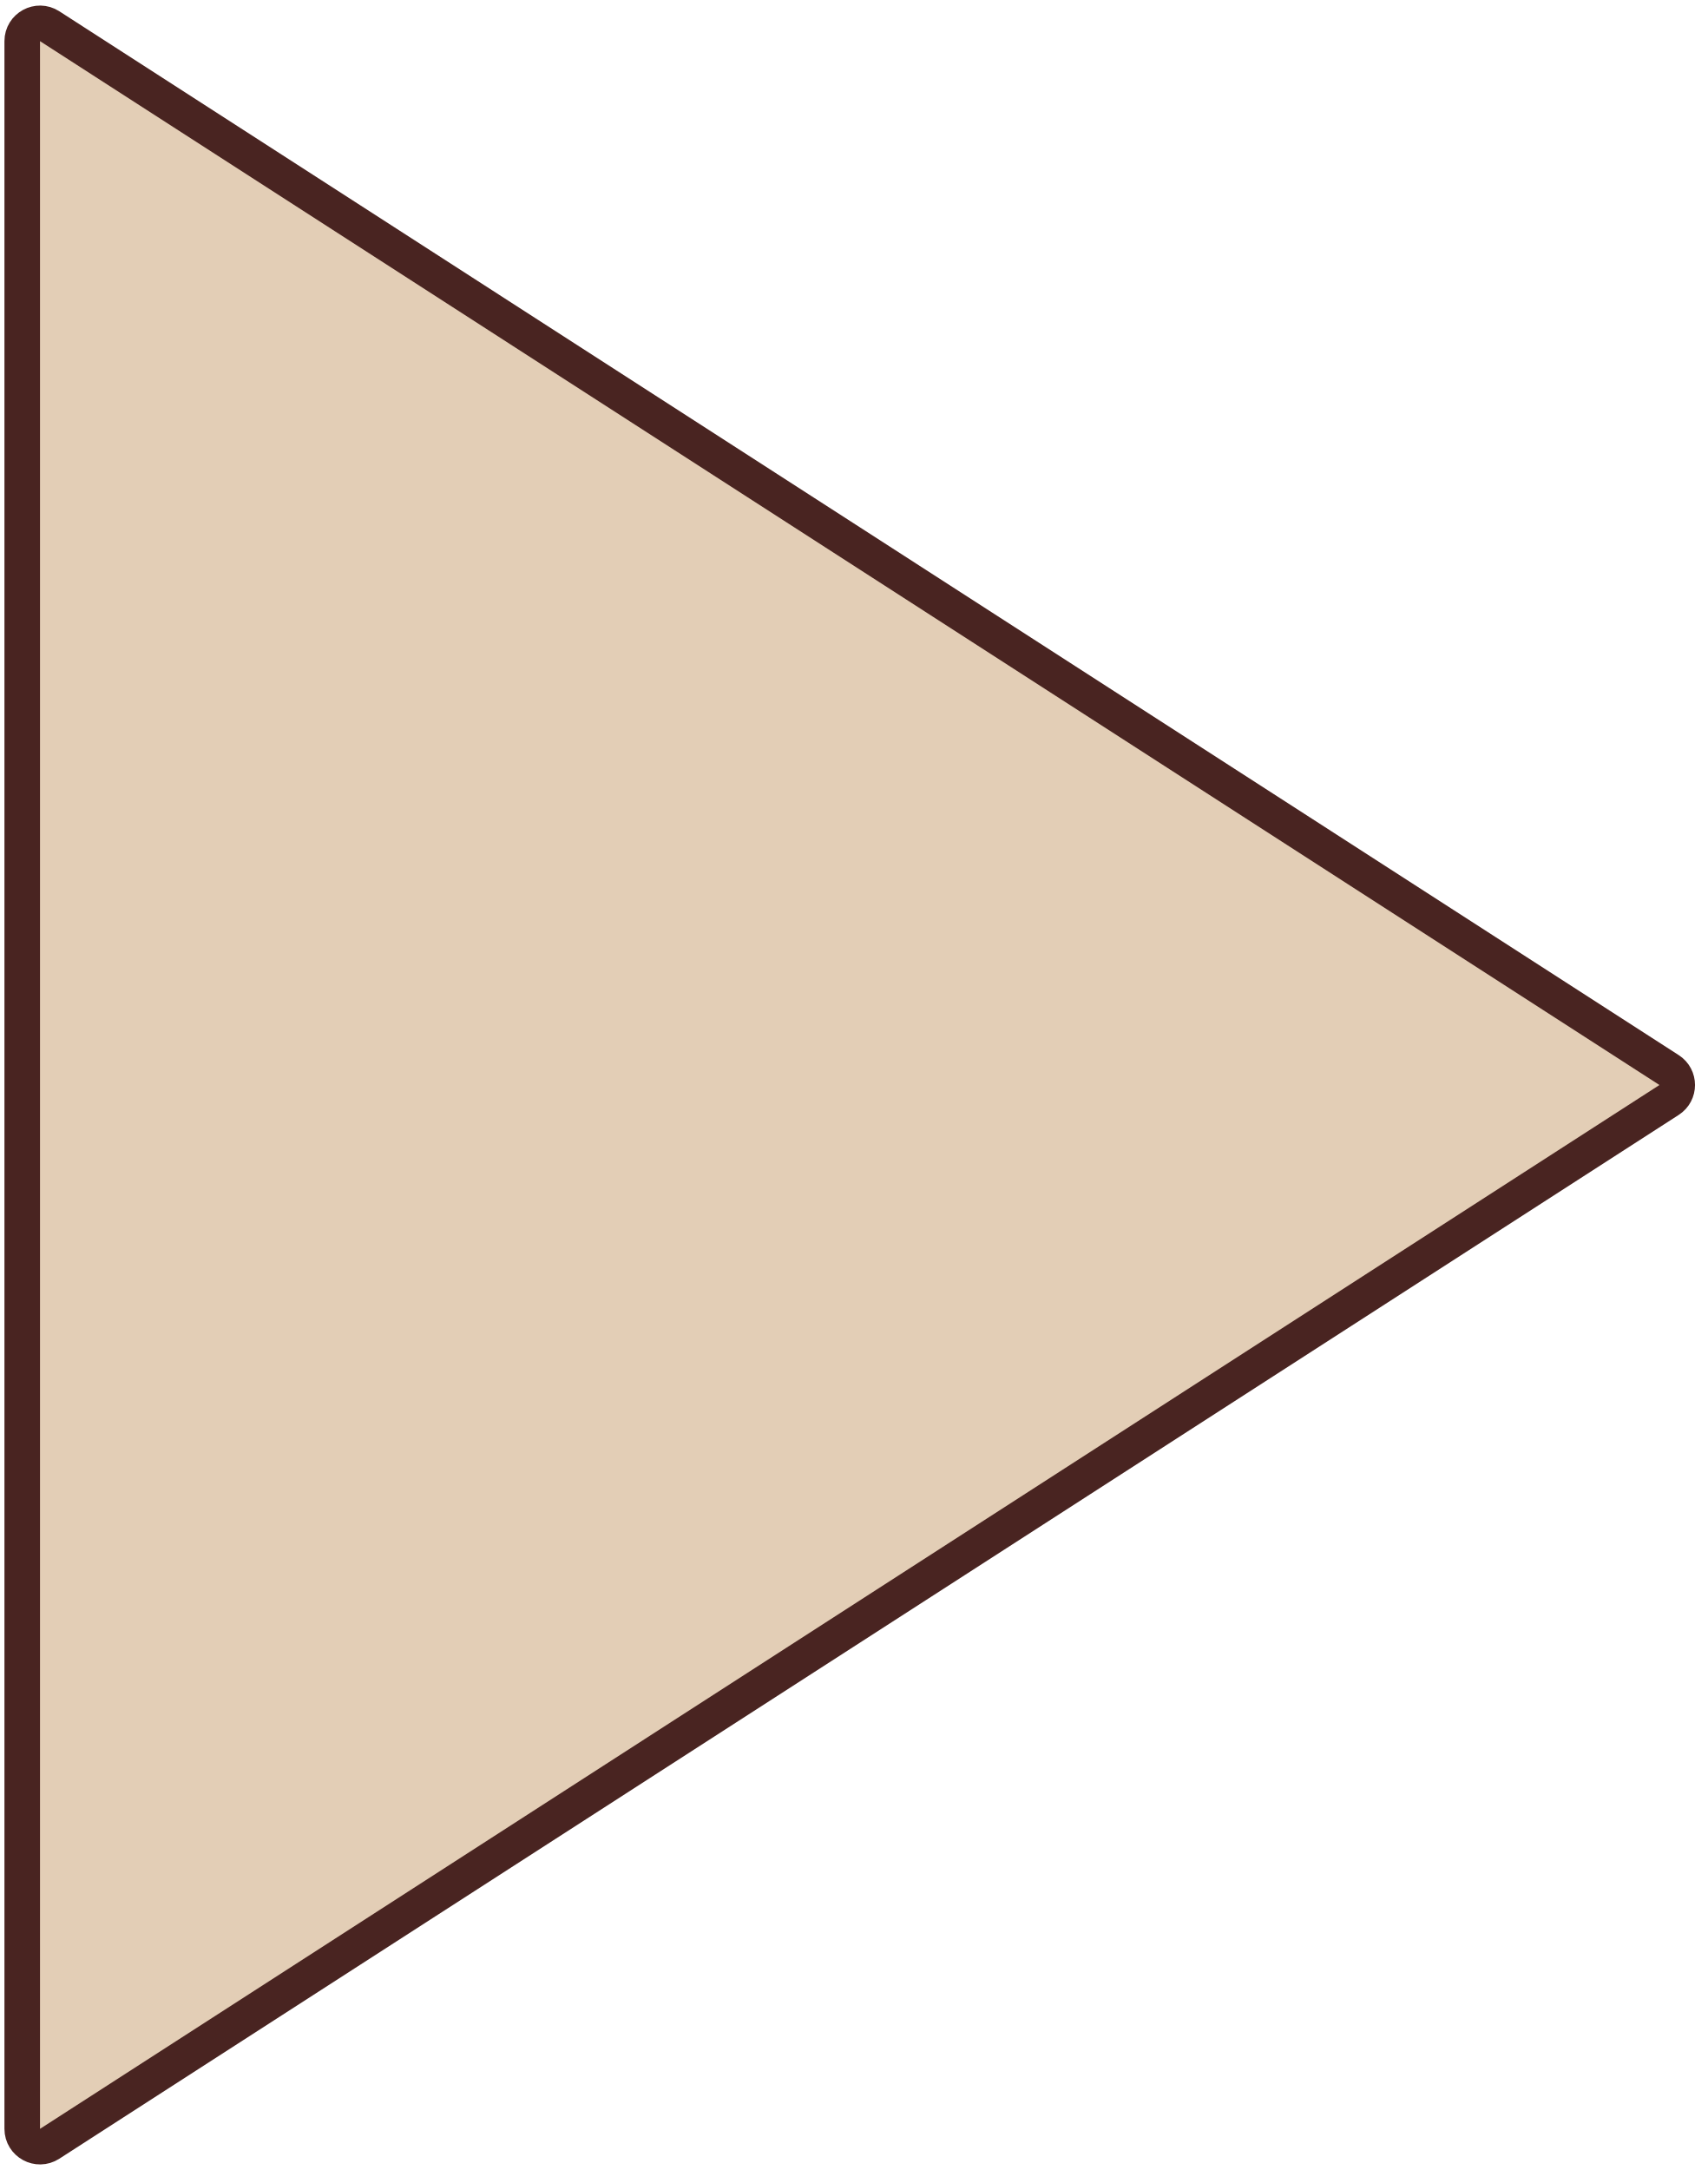
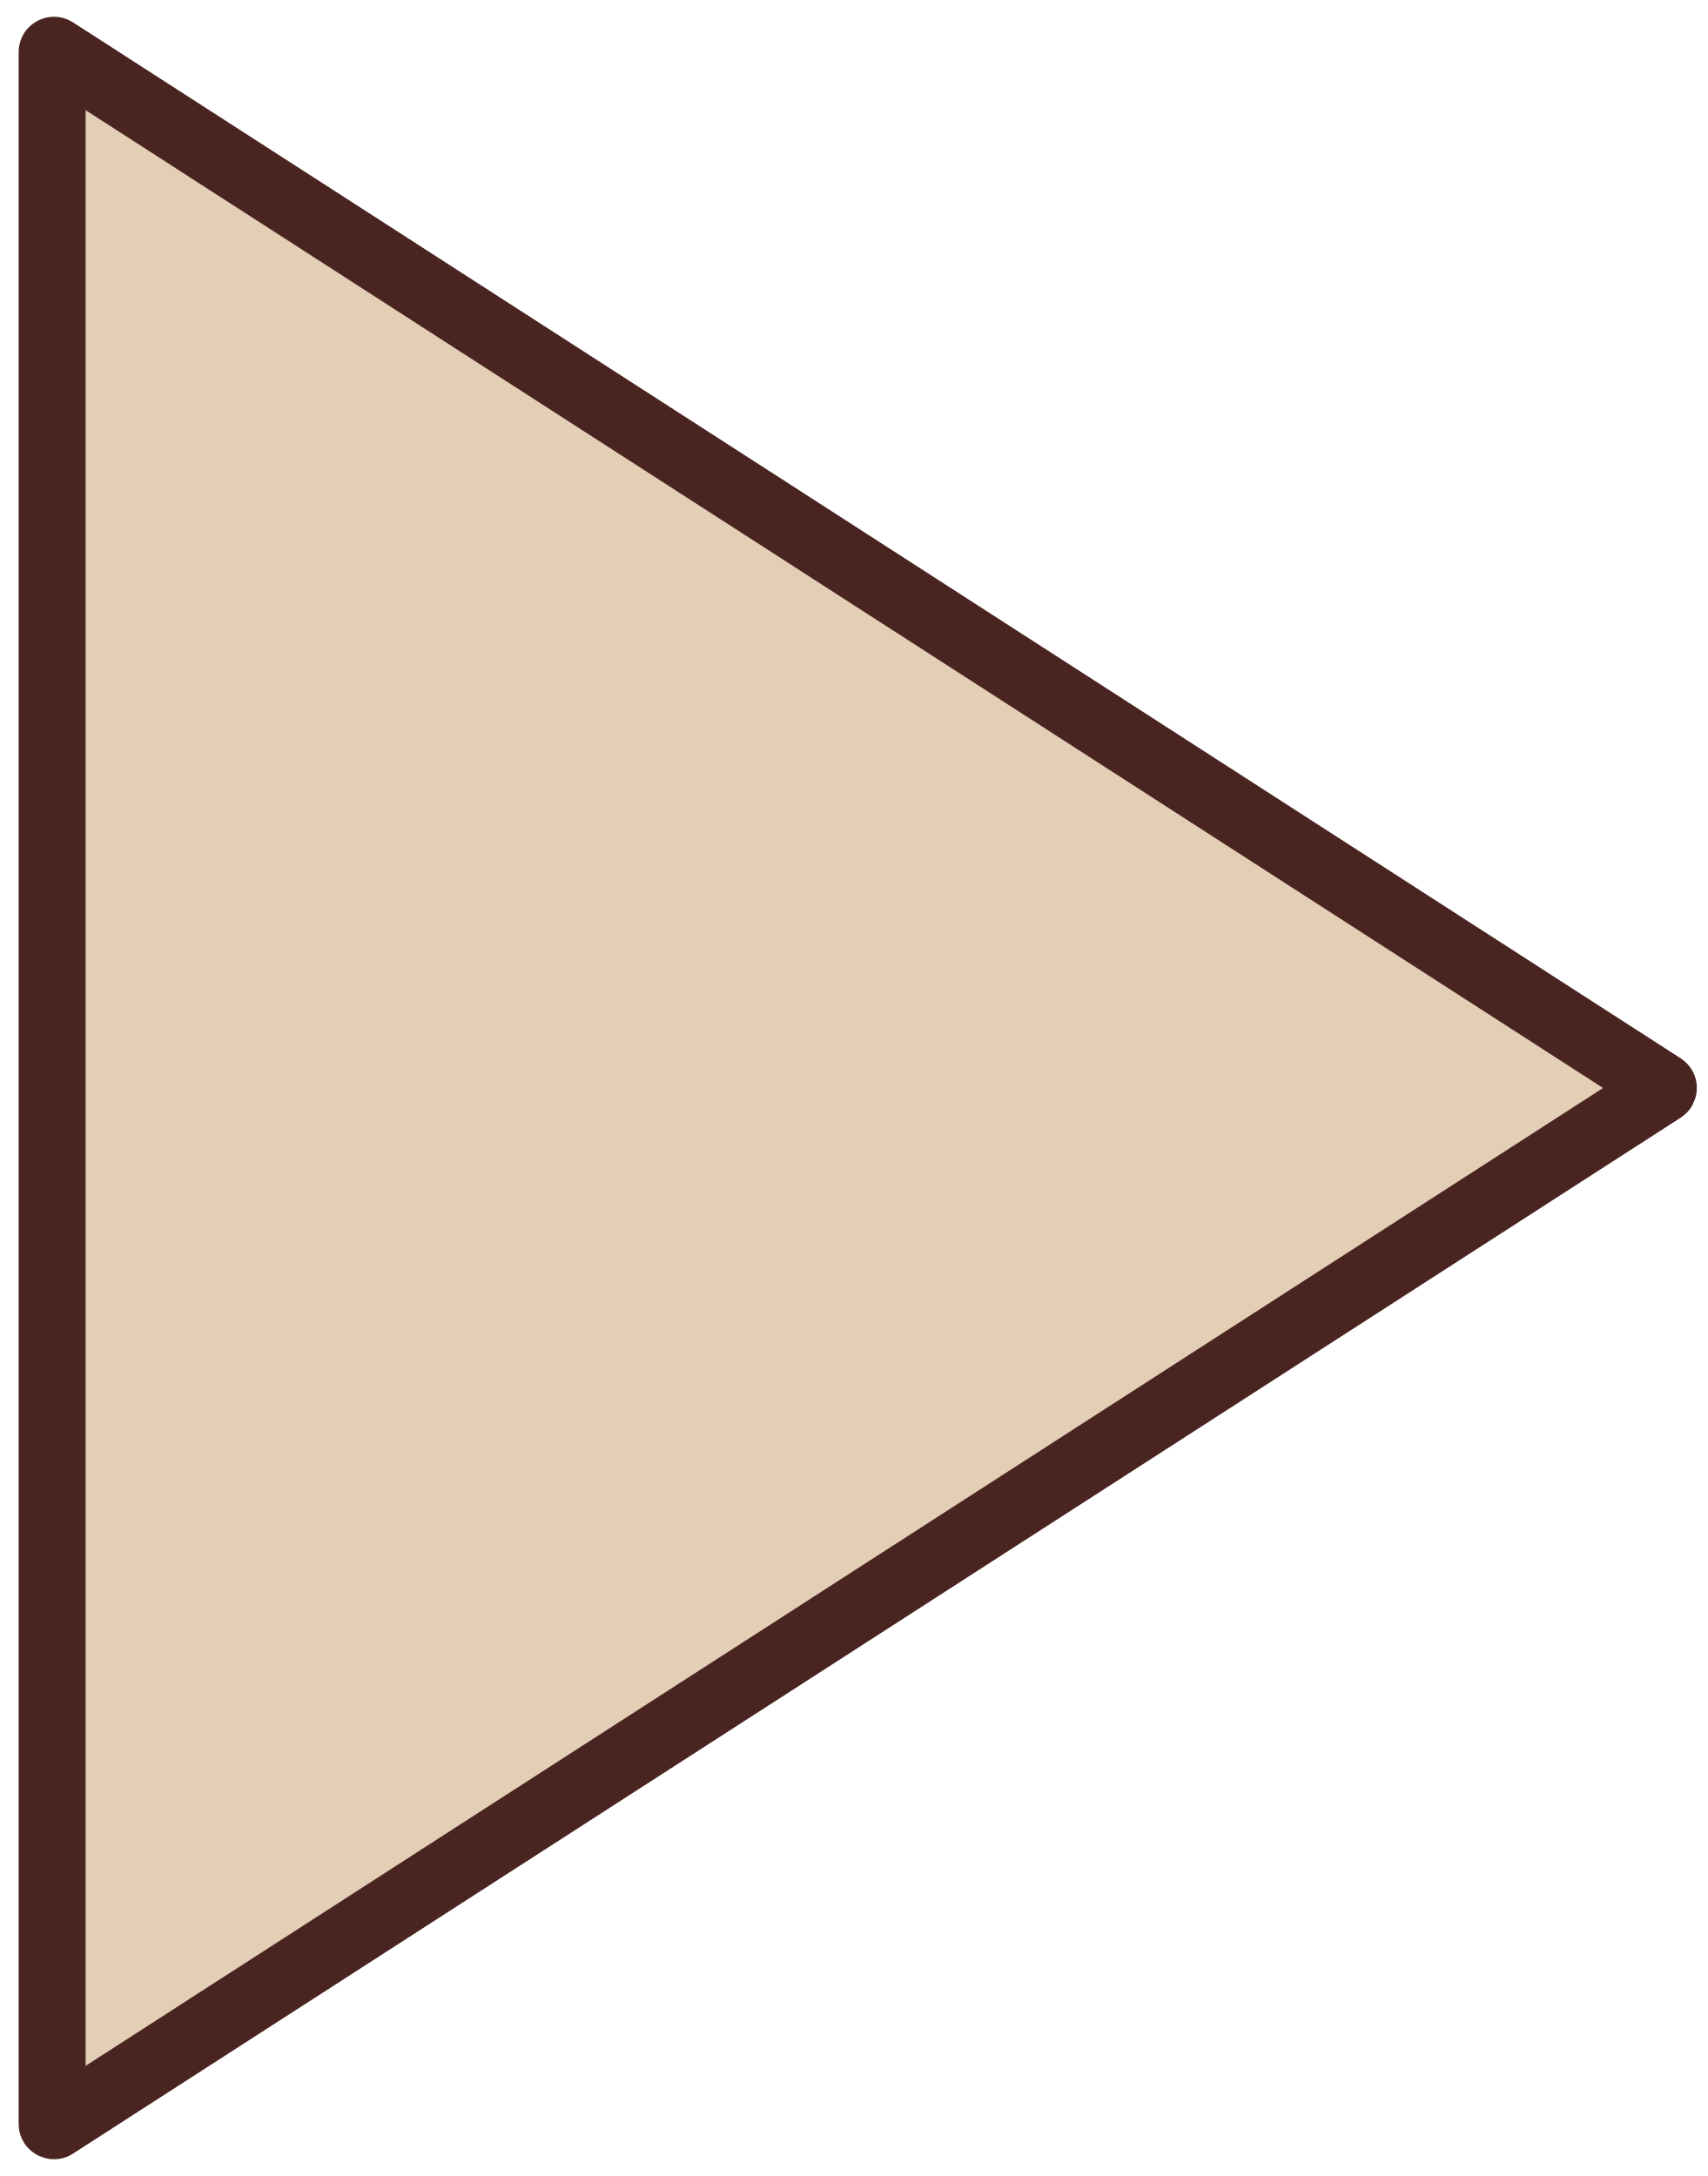
- <svg xmlns="http://www.w3.org/2000/svg" width="96" height="122" viewBox="0 0 96 122" fill="none">
-   <path d="M93.85 61.841L2.792 120.526C2.126 120.955 1.25 120.477 1.25 119.686L1.25 2.315C1.25 1.523 2.126 1.045 2.792 1.474L93.85 60.16C94.461 60.553 94.461 61.447 93.85 61.841Z" fill="#E3CEB6" stroke="#492421" stroke-width="2" />
+ <svg xmlns="http://www.w3.org/2000/svg" width="51" height="65" viewBox="0 0 51 65" fill="none">
+   <path d="M49.654 32.546L1.641 63.49C1.631 63.496 1.625 63.498 1.622 63.499C1.62 63.5 1.617 63.5 1.614 63.5C1.609 63.5 1.598 63.498 1.585 63.492C1.572 63.485 1.565 63.477 1.562 63.471C1.561 63.469 1.56 63.467 1.559 63.464C1.558 63.462 1.557 63.455 1.557 63.444L1.557 1.556C1.557 1.545 1.558 1.539 1.559 1.536C1.56 1.533 1.561 1.531 1.562 1.529C1.565 1.524 1.572 1.515 1.585 1.508C1.598 1.501 1.609 1.5 1.614 1.5C1.617 1.5 1.62 1.5 1.622 1.501C1.625 1.502 1.631 1.504 1.641 1.51L49.654 32.454C49.667 32.463 49.671 32.469 49.673 32.473C49.675 32.476 49.676 32.48 49.677 32.484C49.678 32.489 49.679 32.494 49.679 32.5C49.679 32.512 49.676 32.522 49.673 32.527C49.672 32.529 49.671 32.531 49.669 32.533C49.667 32.536 49.662 32.541 49.654 32.546Z" fill="#E3CEB6" stroke="#492421" stroke-width="2" />
</svg>
